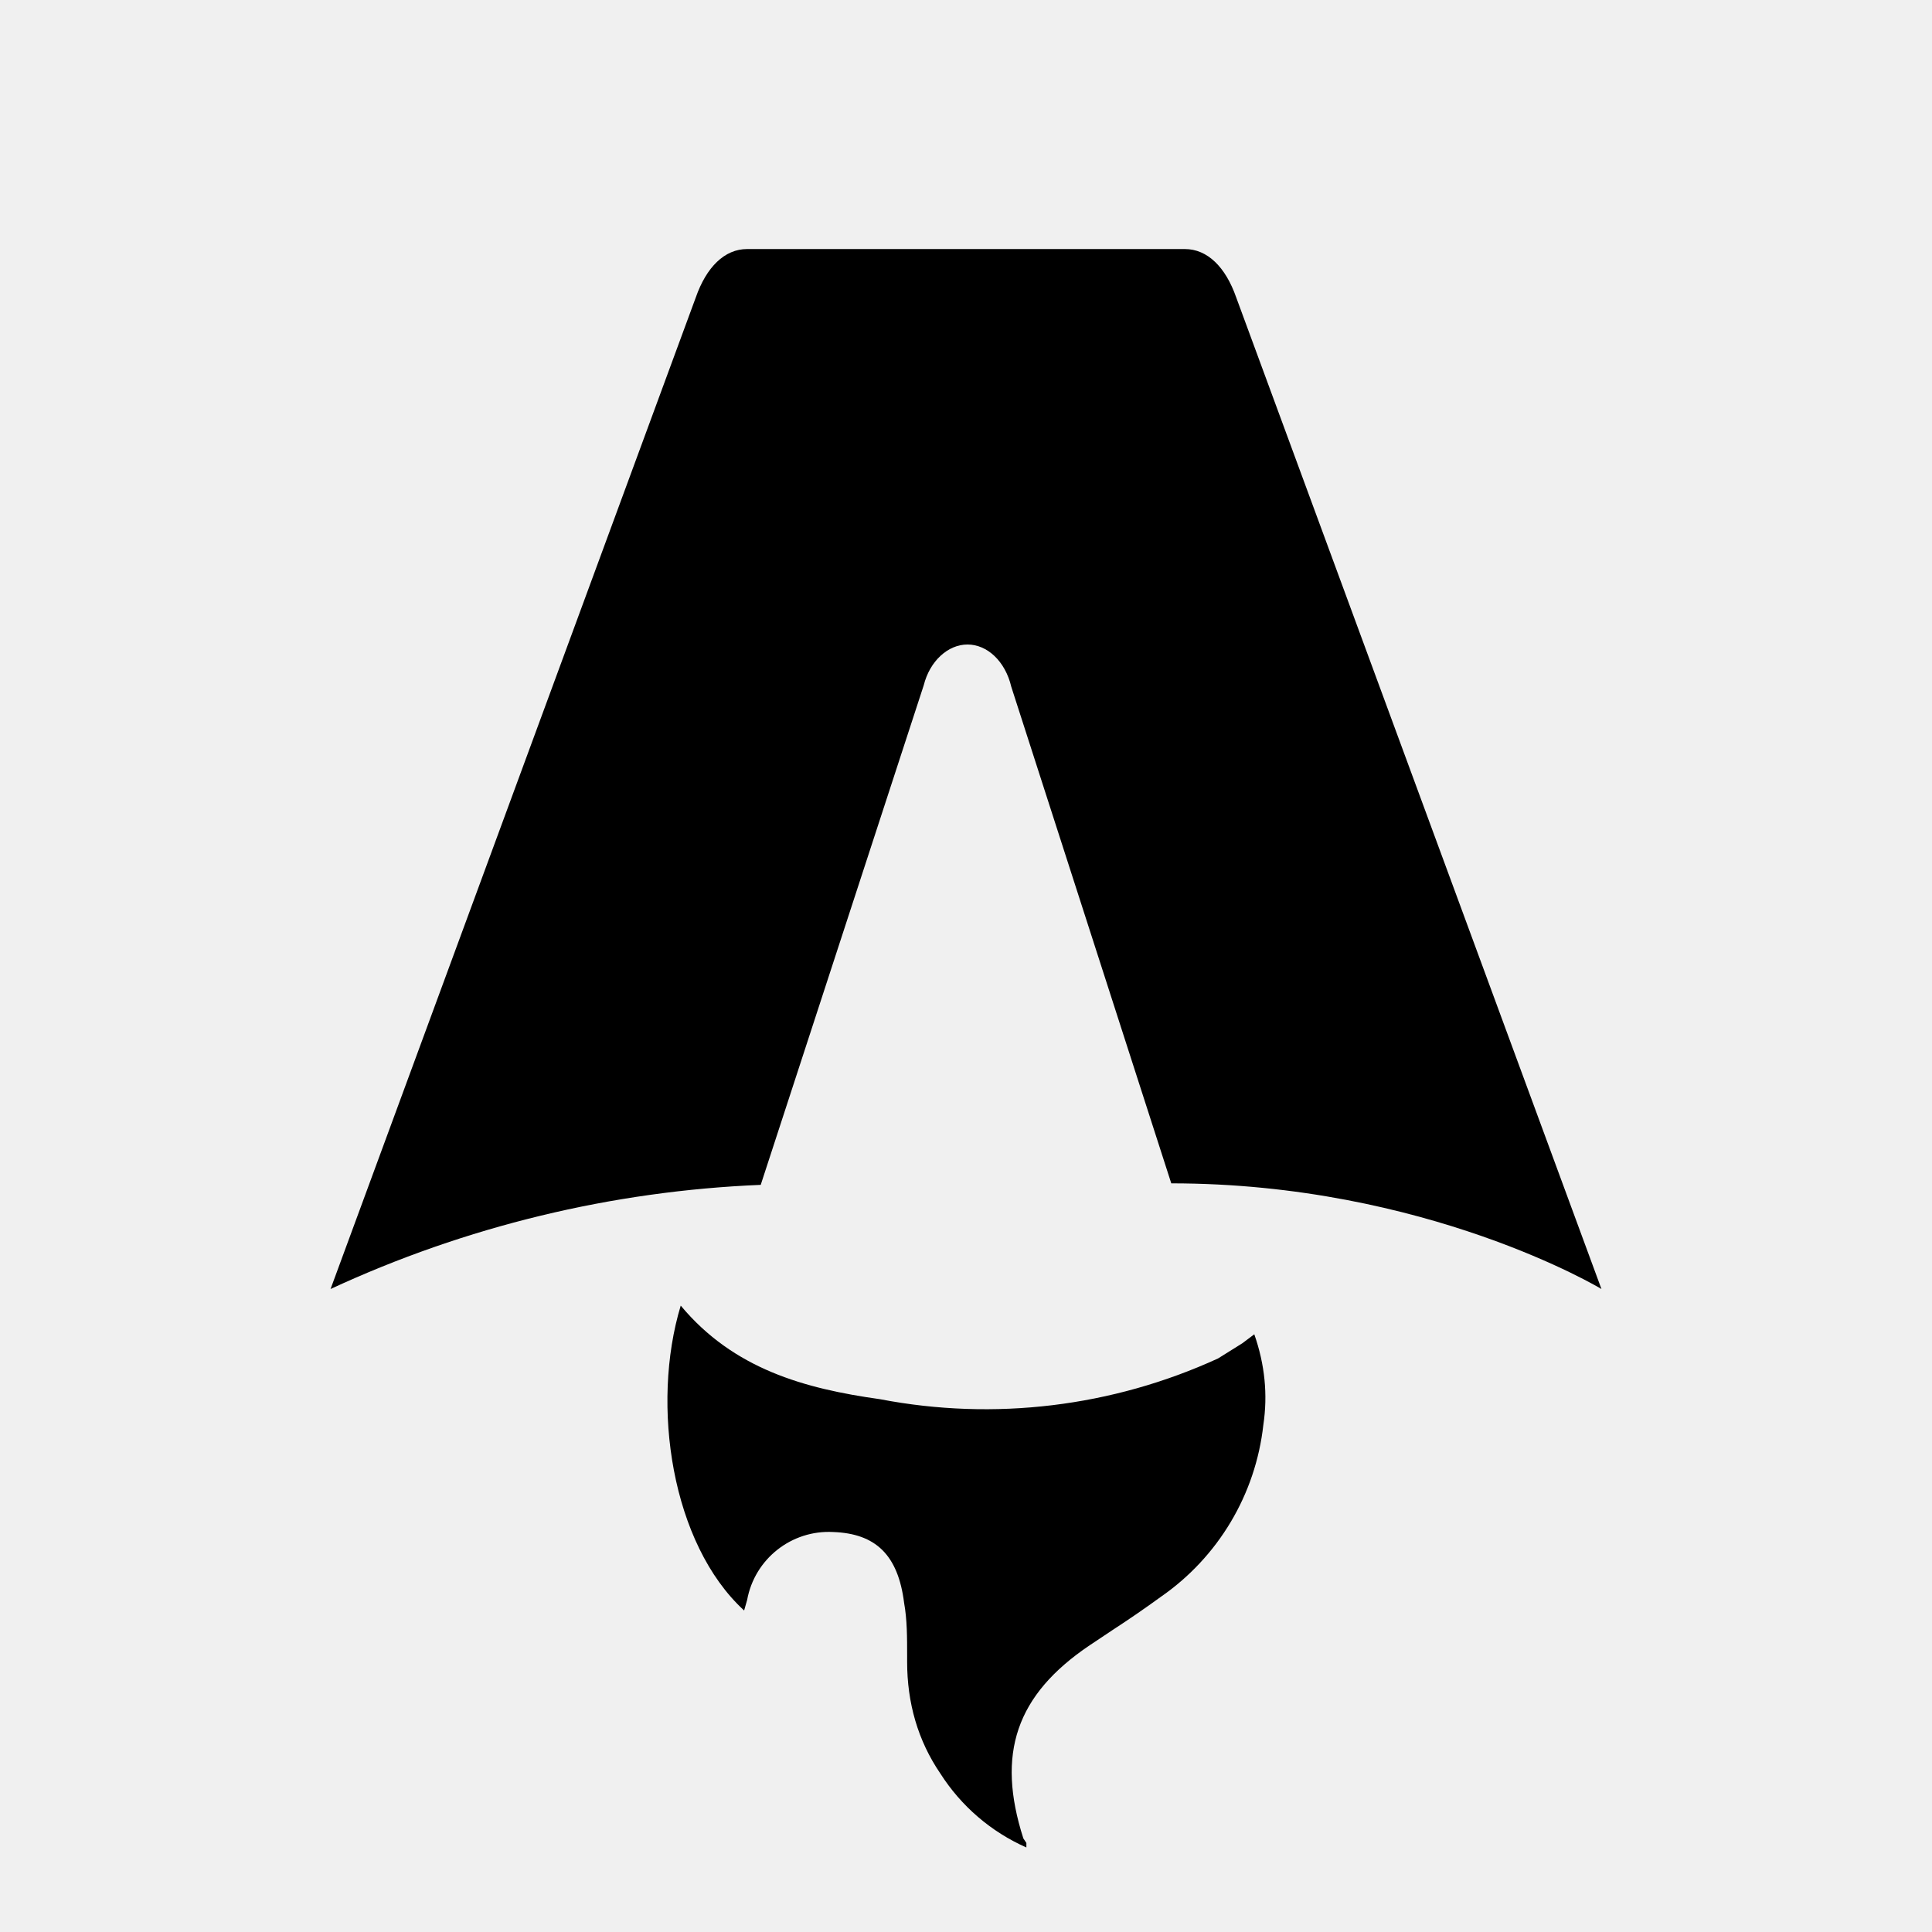
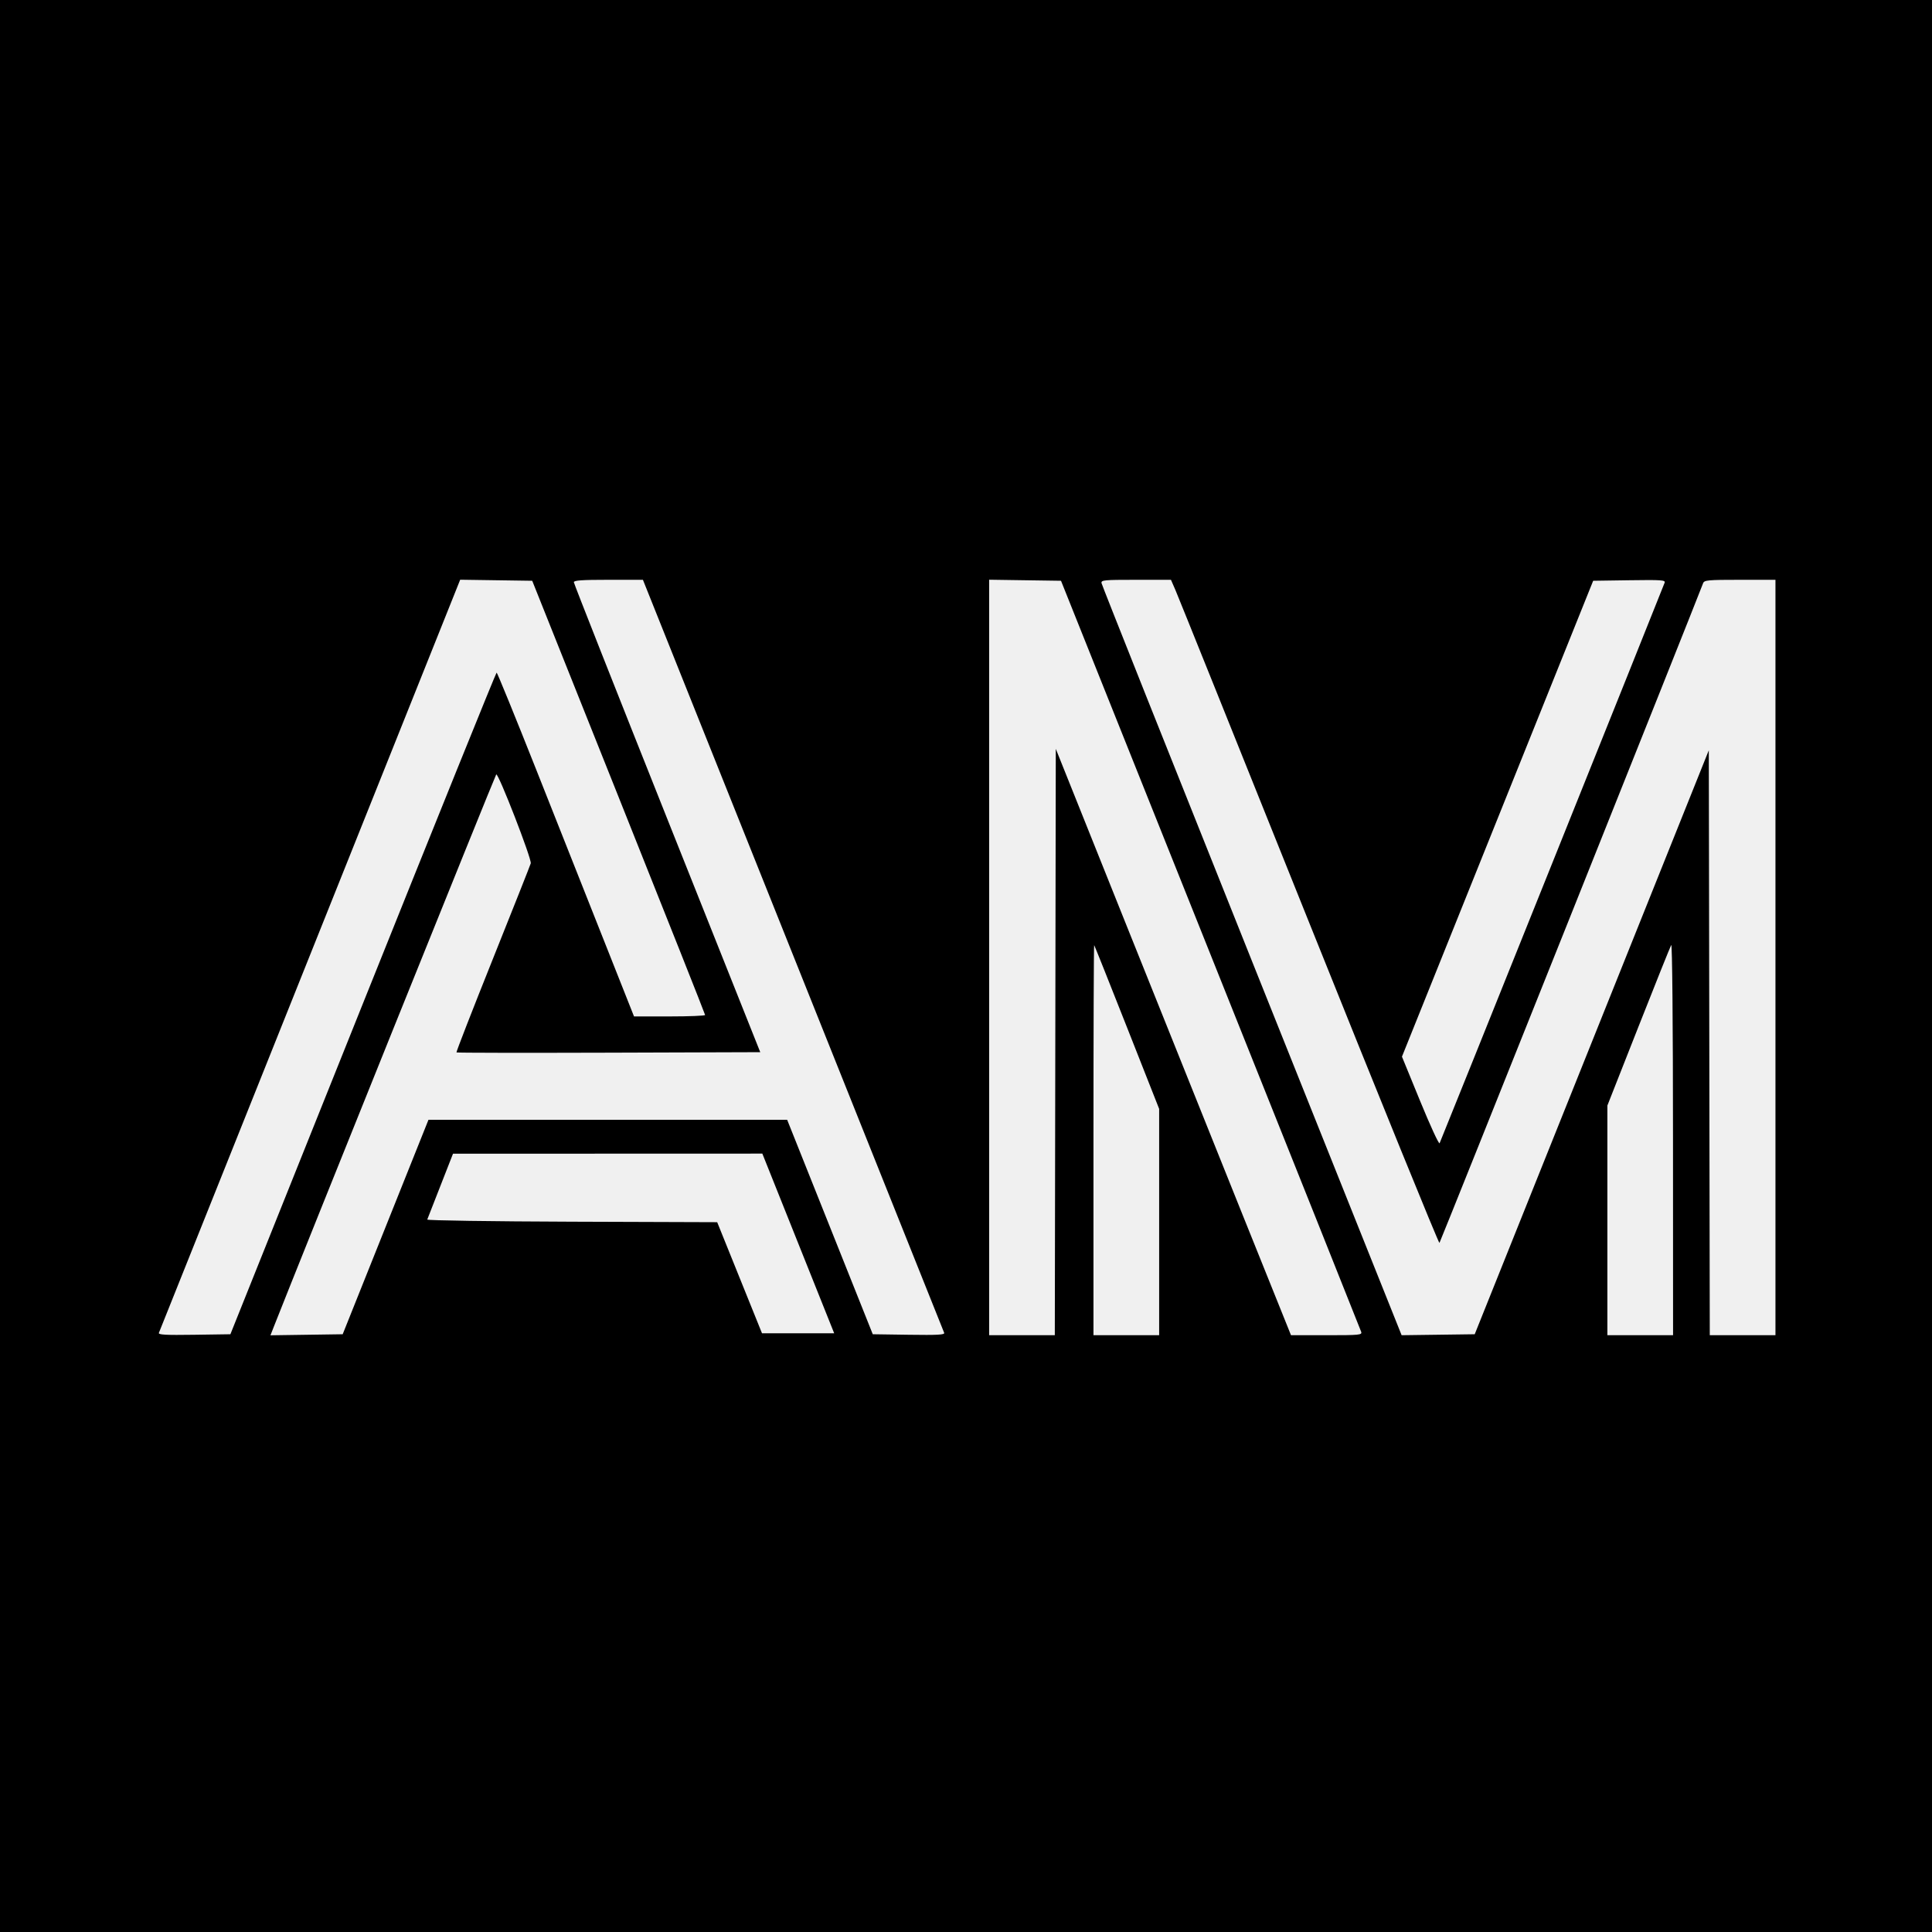
- <svg xmlns="http://www.w3.org/2000/svg" fill="none" viewBox="0 0 128 128">
-   <path d="M50.4 78.5a75.1 75.1 0 0 0-28.5 6.9l24.2-65.7c.7-2 1.9-3.2 3.4-3.2h29c1.5 0 2.7 1.2 3.4 3.2l24.2 65.7s-11.6-7-28.5-7L67 45.5c-.4-1.7-1.6-2.8-2.9-2.8-1.3 0-2.5 1.1-2.9 2.7L50.4 78.5Zm-1.1 28.2Zm-4.2-20.2c-2 6.6-.6 15.8 4.2 20.2a17.5 17.5 0 0 1 .2-.7 5.5 5.5 0 0 1 5.7-4.5c2.8.1 4.3 1.5 4.7 4.7.2 1.1.2 2.3.2 3.5v.4c0 2.7.7 5.2 2.2 7.4a13 13 0 0 0 5.7 4.9v-.3l-.2-.3c-1.8-5.6-.5-9.5 4.4-12.8l1.5-1a73 73 0 0 0 3.2-2.2 16 16 0 0 0 6.8-11.4c.3-2 .1-4-.6-6l-.8.6-1.6 1a37 37 0 0 1-22.4 2.7c-5-.7-9.7-2-13.2-6.2Z" />
-   <style>
-         path { fill: #000; }
-         @media (prefers-color-scheme: dark) {
-             path { fill: #FFF; }
-         }
-     </style>
+ <svg xmlns="http://www.w3.org/2000/svg" width="1000" height="1000">
+   <path style="fill:#000;fill-opacity:1;stroke:none;stroke-width:4.499" d="M-3.895-.975v1007.791h1014.606V-.974H-3.895zm515.87 301.036 18.6.273 18.6.271 77.405 193.5c42.573 106.425 77.658 194.288 77.967 195.25.52 1.624-.77 1.75-17.883 1.75H668.22l-25.03-62.25a150044.628 150044.628 0 0 1-60.87-151.75l-35.844-89.5-.254 151.75-.254 151.75h-33.992V300.061zm-273.784.002 18.641.271 18.643.271 44.738 112c24.607 61.6 44.744 112.338 44.75 112.75.006.413-8.271.75-18.393.75h-18.402l-15.156-38.25c-8.336-21.037-24.208-61.087-35.272-89-11.063-27.912-20.375-50.74-20.691-50.726-.317.013-31.451 77.076-69.188 171.25L119.25 690.605l-18.754.272c-14.86.216-18.65.008-18.252-1 .276-.7 35.477-88.694 78.225-195.543l77.722-194.272zm76.682.042h17.9l77.713 194.25a1862364.98 1862364.98 0 0 1 78.217 195.522c.398 1.008-3.386 1.216-18.228 1l-18.73-.272-22.155-55.5-22.154-55.5H221.774l-22.2 55.5-22.201 55.5-18.693.272-18.694.271 2.07-5.271c13.09-33.312 114.238-284.467 114.792-285.031 1.03-1.05 18.469 43.863 17.869 46.02-.267.957-9.113 23.28-19.66 49.609-10.547 26.328-19.002 48.045-18.79 48.257.213.213 35.677.27 78.811.13l78.426-.257-48.219-121c-26.52-66.55-48.238-121.562-48.264-122.25-.035-.955 4.174-1.25 17.852-1.25zm273.086 0h18.125l2.293 5.25c1.261 2.888 32.383 80.279 69.162 171.98 36.779 91.703 67.162 166.403 67.518 166 .471-.533 132.053-329.78 136.47-341.48.597-1.579 2.454-1.75 19.053-1.75h18.395v391H884.98l-.253-151.382-.252-151.381-60.582 151.13-60.582 151.133-18.918.252-18.918.25-77.5-193.75c-42.625-106.563-77.645-194.539-77.82-195.502-.295-1.614 1.087-1.75 17.804-1.75zm255.455.227c16.84-.244 18.727-.106 18.18 1.32-3.185 8.3-115.973 289.238-116.465 290.096-.36.628-4.89-9.2-10.067-21.842l-9.412-22.984 30.4-75.658 49.487-123.159 19.088-47.5 18.79-.273zm21.606 188.797c.527-.9.905 40.081.923 100.226l.032 101.75h-34V572.228l16.076-40.787c8.842-22.433 16.478-41.474 16.969-42.312zm-298.68.06c.2.23 7.85 19.394 17 42.59l16.635 42.176v117.15h-34V589.94c0-55.641.164-100.979.365-100.75zM394.584 597.105l18.596 46.5 18.595 46.5h-37.363l-11.598-28.75-11.597-28.75-75.203-.255c-41.362-.141-75.054-.64-74.871-1.11.182-.469 3.257-8.33 6.832-17.469l6.5-16.615 80.054-.025 80.055-.026z" />
</svg>
